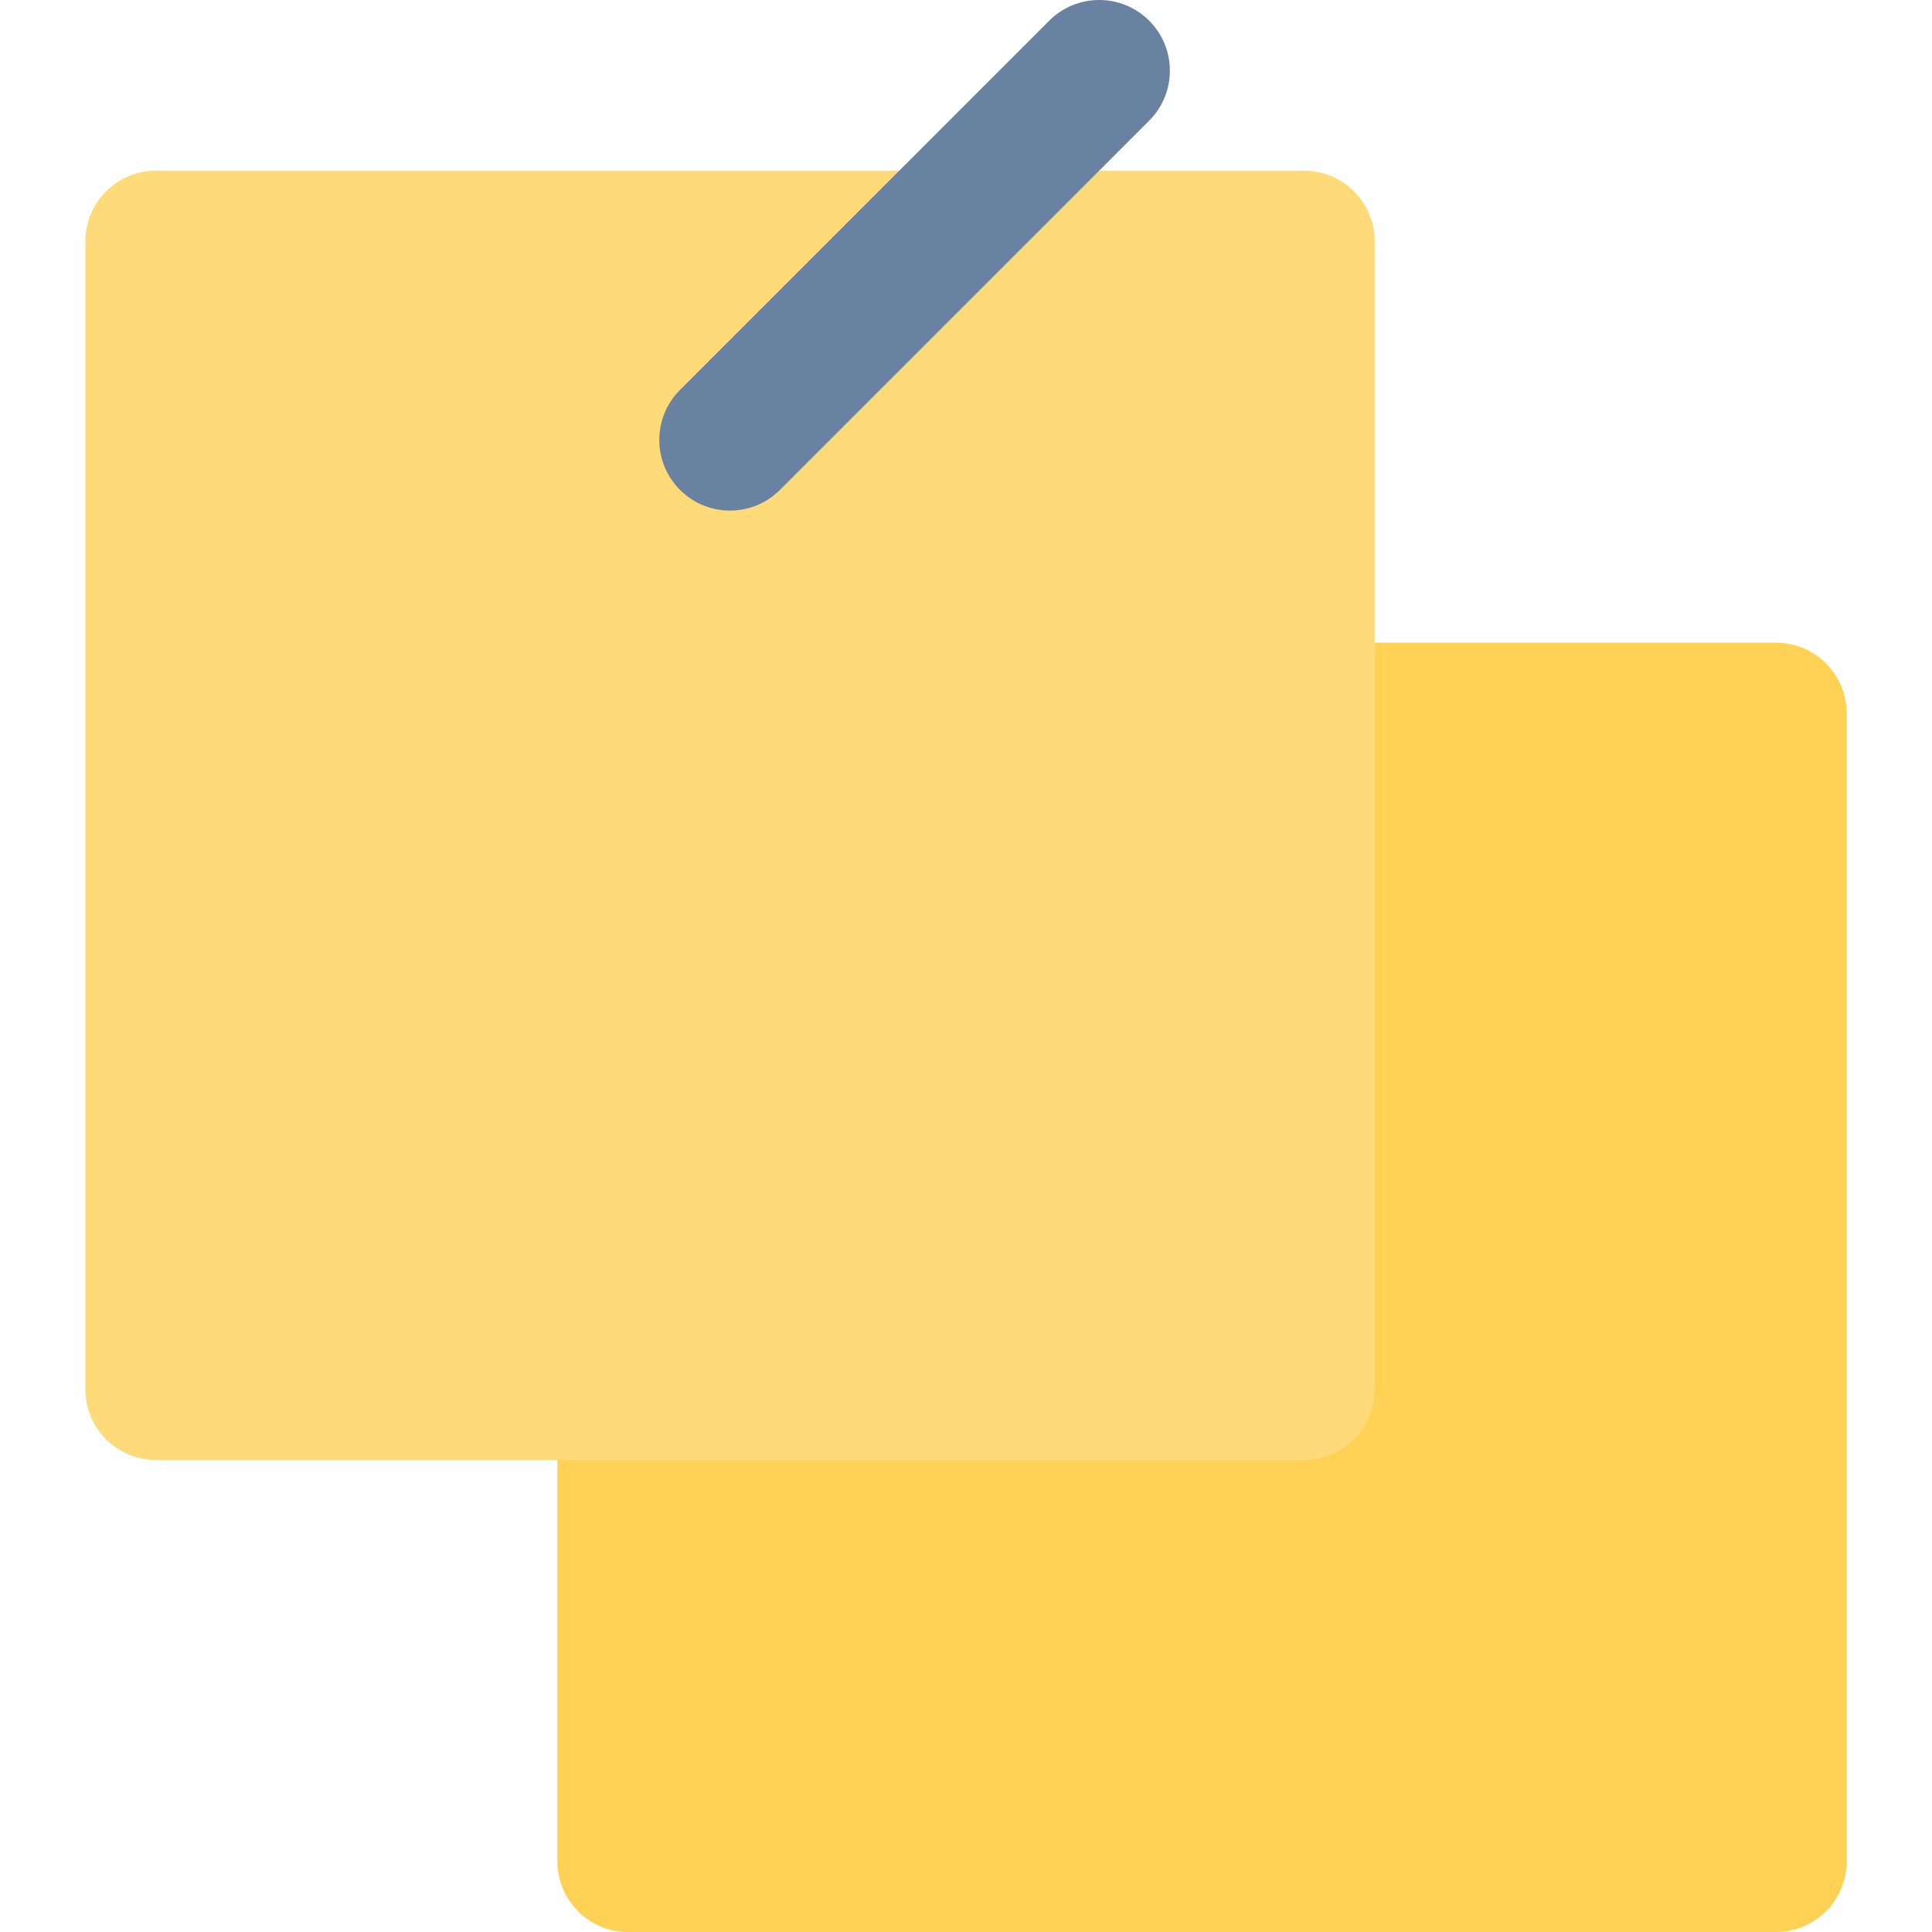
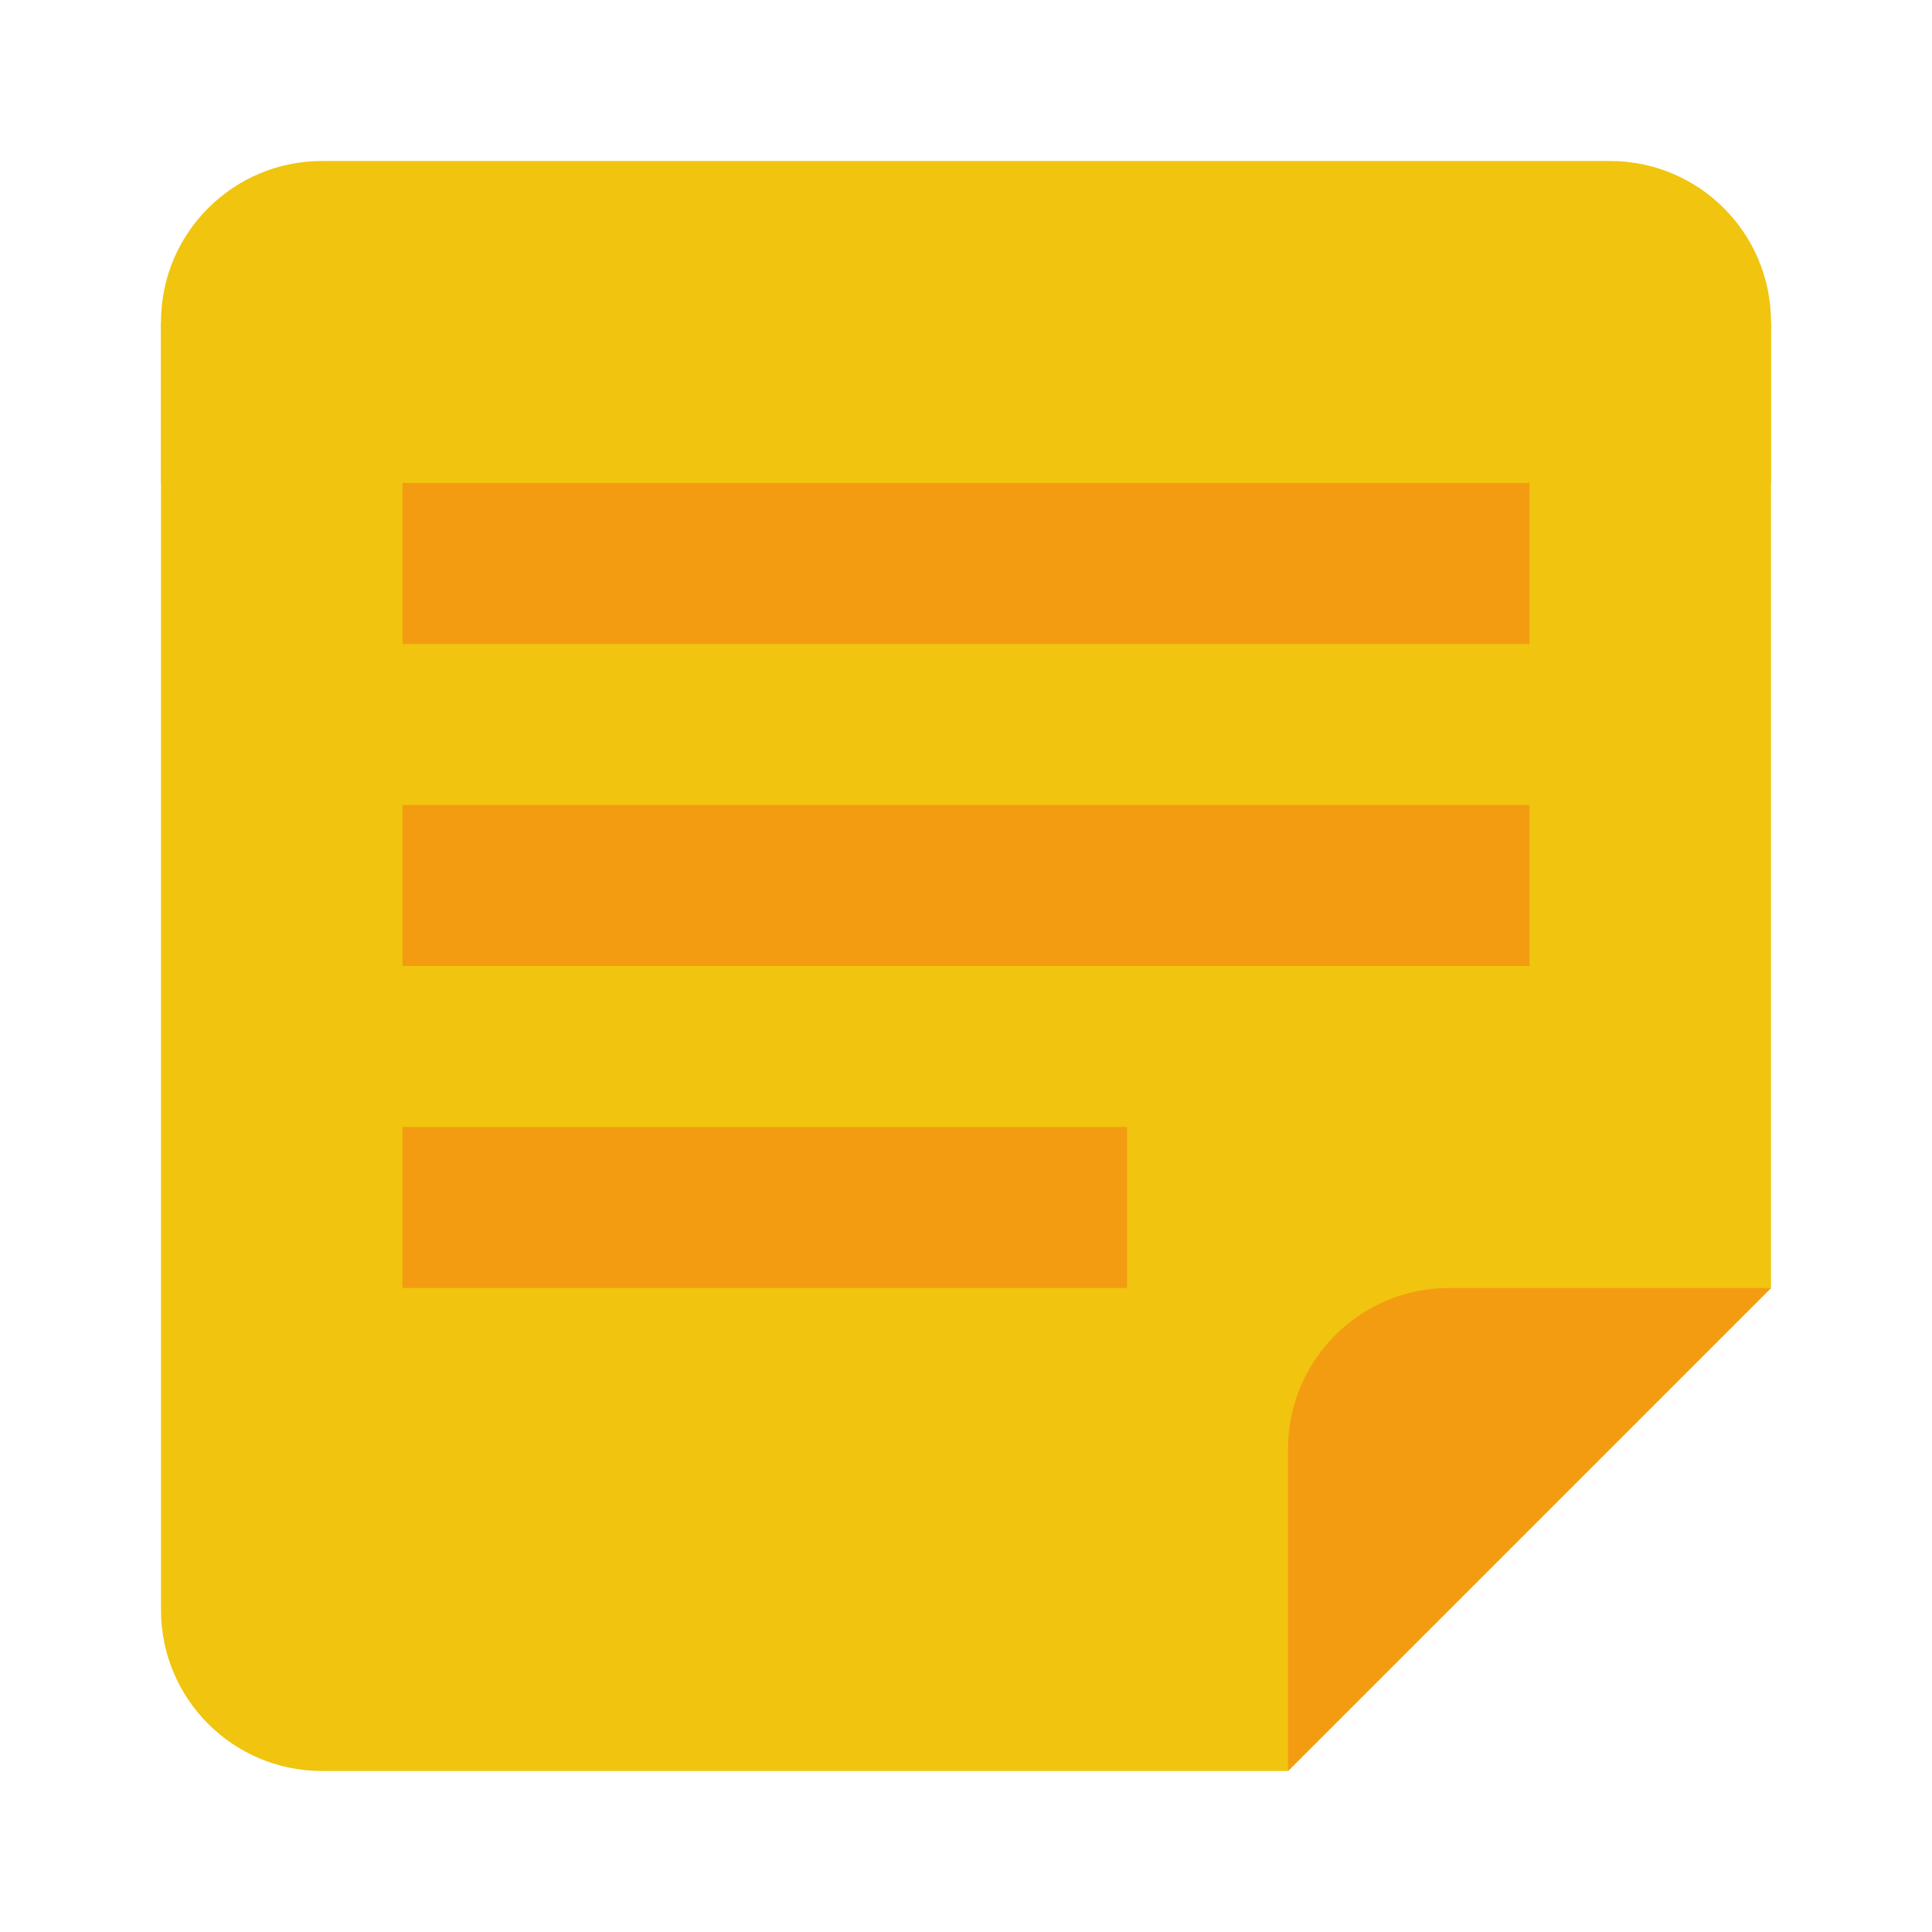
- <svg xmlns="http://www.w3.org/2000/svg" height="800px" width="800px" version="1.1" id="Layer_1" viewBox="0 0 512.001 512.001" xml:space="preserve">
-   <path style="fill:#FFD155;" d="M470.656,512.001h-304.22c-10.345,0-18.732-8.387-18.732-18.732v-125.09  c0-10.345,8.387-18.732,18.732-18.732h160.397V189.049c0-10.345,8.387-18.732,18.732-18.732h125.09  c10.345,0,18.732,8.387,18.732,18.732v304.22C489.388,503.614,481.001,512.001,470.656,512.001z" />
-   <path style="fill:#FFDA79;" d="M345.566,386.91H41.346c-10.345,0-18.732-8.387-18.732-18.732V63.958  c0-10.345,8.387-18.732,18.732-18.732h304.219c10.345,0,18.732,8.387,18.732,18.732v304.22  C364.298,378.523,355.911,386.91,345.566,386.91z" />
-   <path style="fill:#6A82A1;" d="M180.206,129.826c-7.315-7.315-7.315-19.175,0-26.49l97.849-97.849c7.315-7.315,19.176-7.315,26.49,0  c7.315,7.315,7.315,19.175,0,26.49l-97.849,97.849C199.381,137.142,187.52,137.143,180.206,129.826z" />
+ <svg xmlns="http://www.w3.org/2000/svg" width="800px" height="800px" viewBox="0 0 24 24" version="1.1">
+   <g transform="translate(0 -1028.4)">
+     <path d="m2 4v13.531 2.469c0 1.105 0.895 2 2 2h4 8l6-6v-12h-20z" transform="translate(0 1028.4)" fill="#f1c40f" />
+     <path d="m22 1044.4-6 6v-4c0-1.1 0.895-2 2-2h4z" fill="#f39c12" />
+     <path d="m4 2c-1.105 0-2 0.895-2 2v1 1h20v-1-1c0-1.105-0.895-2-2-2h-4-8-4z" transform="translate(0 1028.4)" fill="#f1c40f" />
+     <g fill="#f39c12">
+       <rect height="2" width="14" y="1034.4" x="5" />
+       <rect height="2" width="14" y="1038.4" x="5" />
+       <rect height="2" width="9" y="1042.4" x="5" />
+     </g>
+   </g>
</svg>
